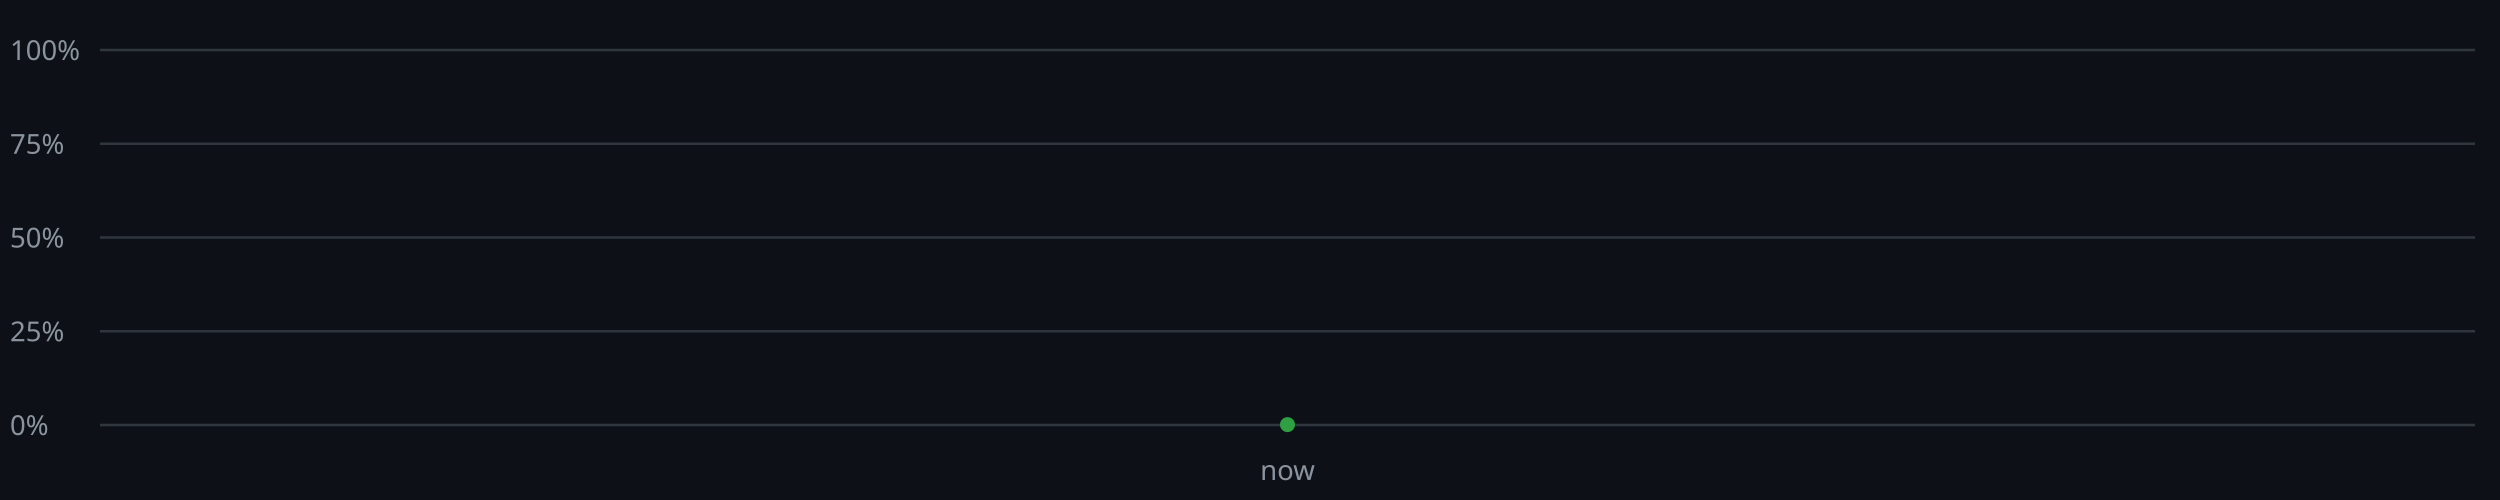
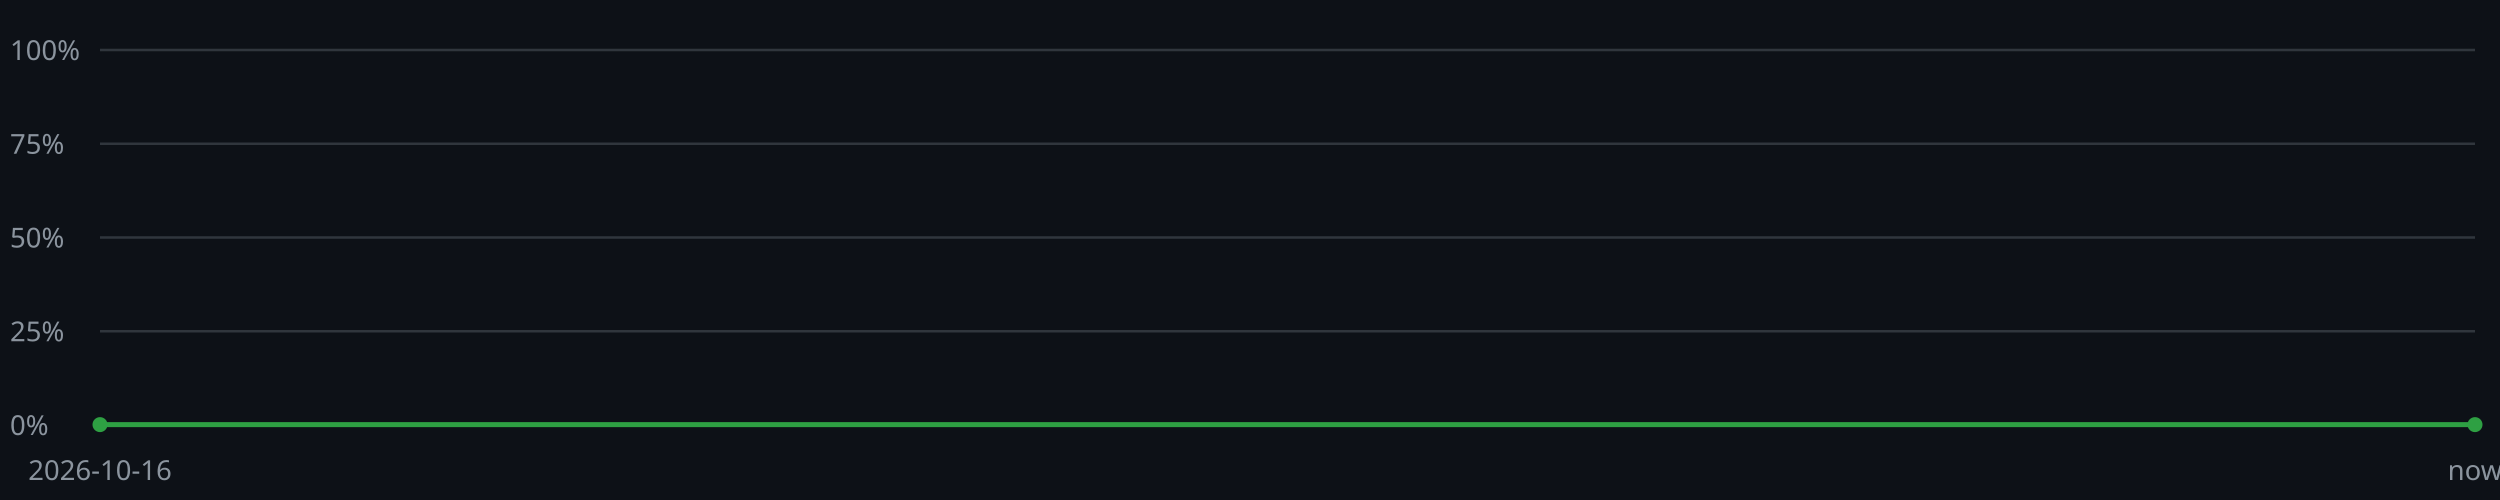
<svg xmlns="http://www.w3.org/2000/svg" viewBox="0 0 1000 200" width="1000" height="200">
  <style>text{font-family:sans-serif;font-size:11px;fill:#8b949e}.l{stroke:#30363d;stroke-width:1}.p{fill:none;stroke:#2ea043;stroke-width:2}.m{fill:#2ea043}</style>
  <rect x="0" y="0" width="1000" height="200" fill="#0d1117" />
  <line class="l" x1="40" y1="170.00" x2="990" y2="170.00" />
  <text x="4" y="174.00">0%</text>
  <line class="l" x1="40" y1="132.50" x2="990" y2="132.50" />
  <text x="4" y="136.50">25%</text>
  <line class="l" x1="40" y1="95.00" x2="990" y2="95.00" />
  <text x="4" y="99.00">50%</text>
  <line class="l" x1="40" y1="57.50" x2="990" y2="57.50" />
  <text x="4" y="61.50">75%</text>
  <line class="l" x1="40" y1="20.00" x2="990" y2="20.00" />
  <text x="4" y="24.00">100%</text>
-   <polyline class="p" points="515.00,169.85" />
-   <circle class="m" cx="515.00" cy="169.85" r="3" />
-   <text x="515.00" y="192" text-anchor="middle">now</text>
+   <polyline class="p" points="40.00,169.85 990.00,169.85" />
+   <circle class="m" cx="40.00" cy="169.85" r="3" />
+   <text x="40.00" y="192" text-anchor="middle">2026-10-16</text>
+   <circle class="m" cx="990.00" cy="169.85" r="3" />
+   <text x="990.00" y="192" text-anchor="middle">now</text>
</svg>
